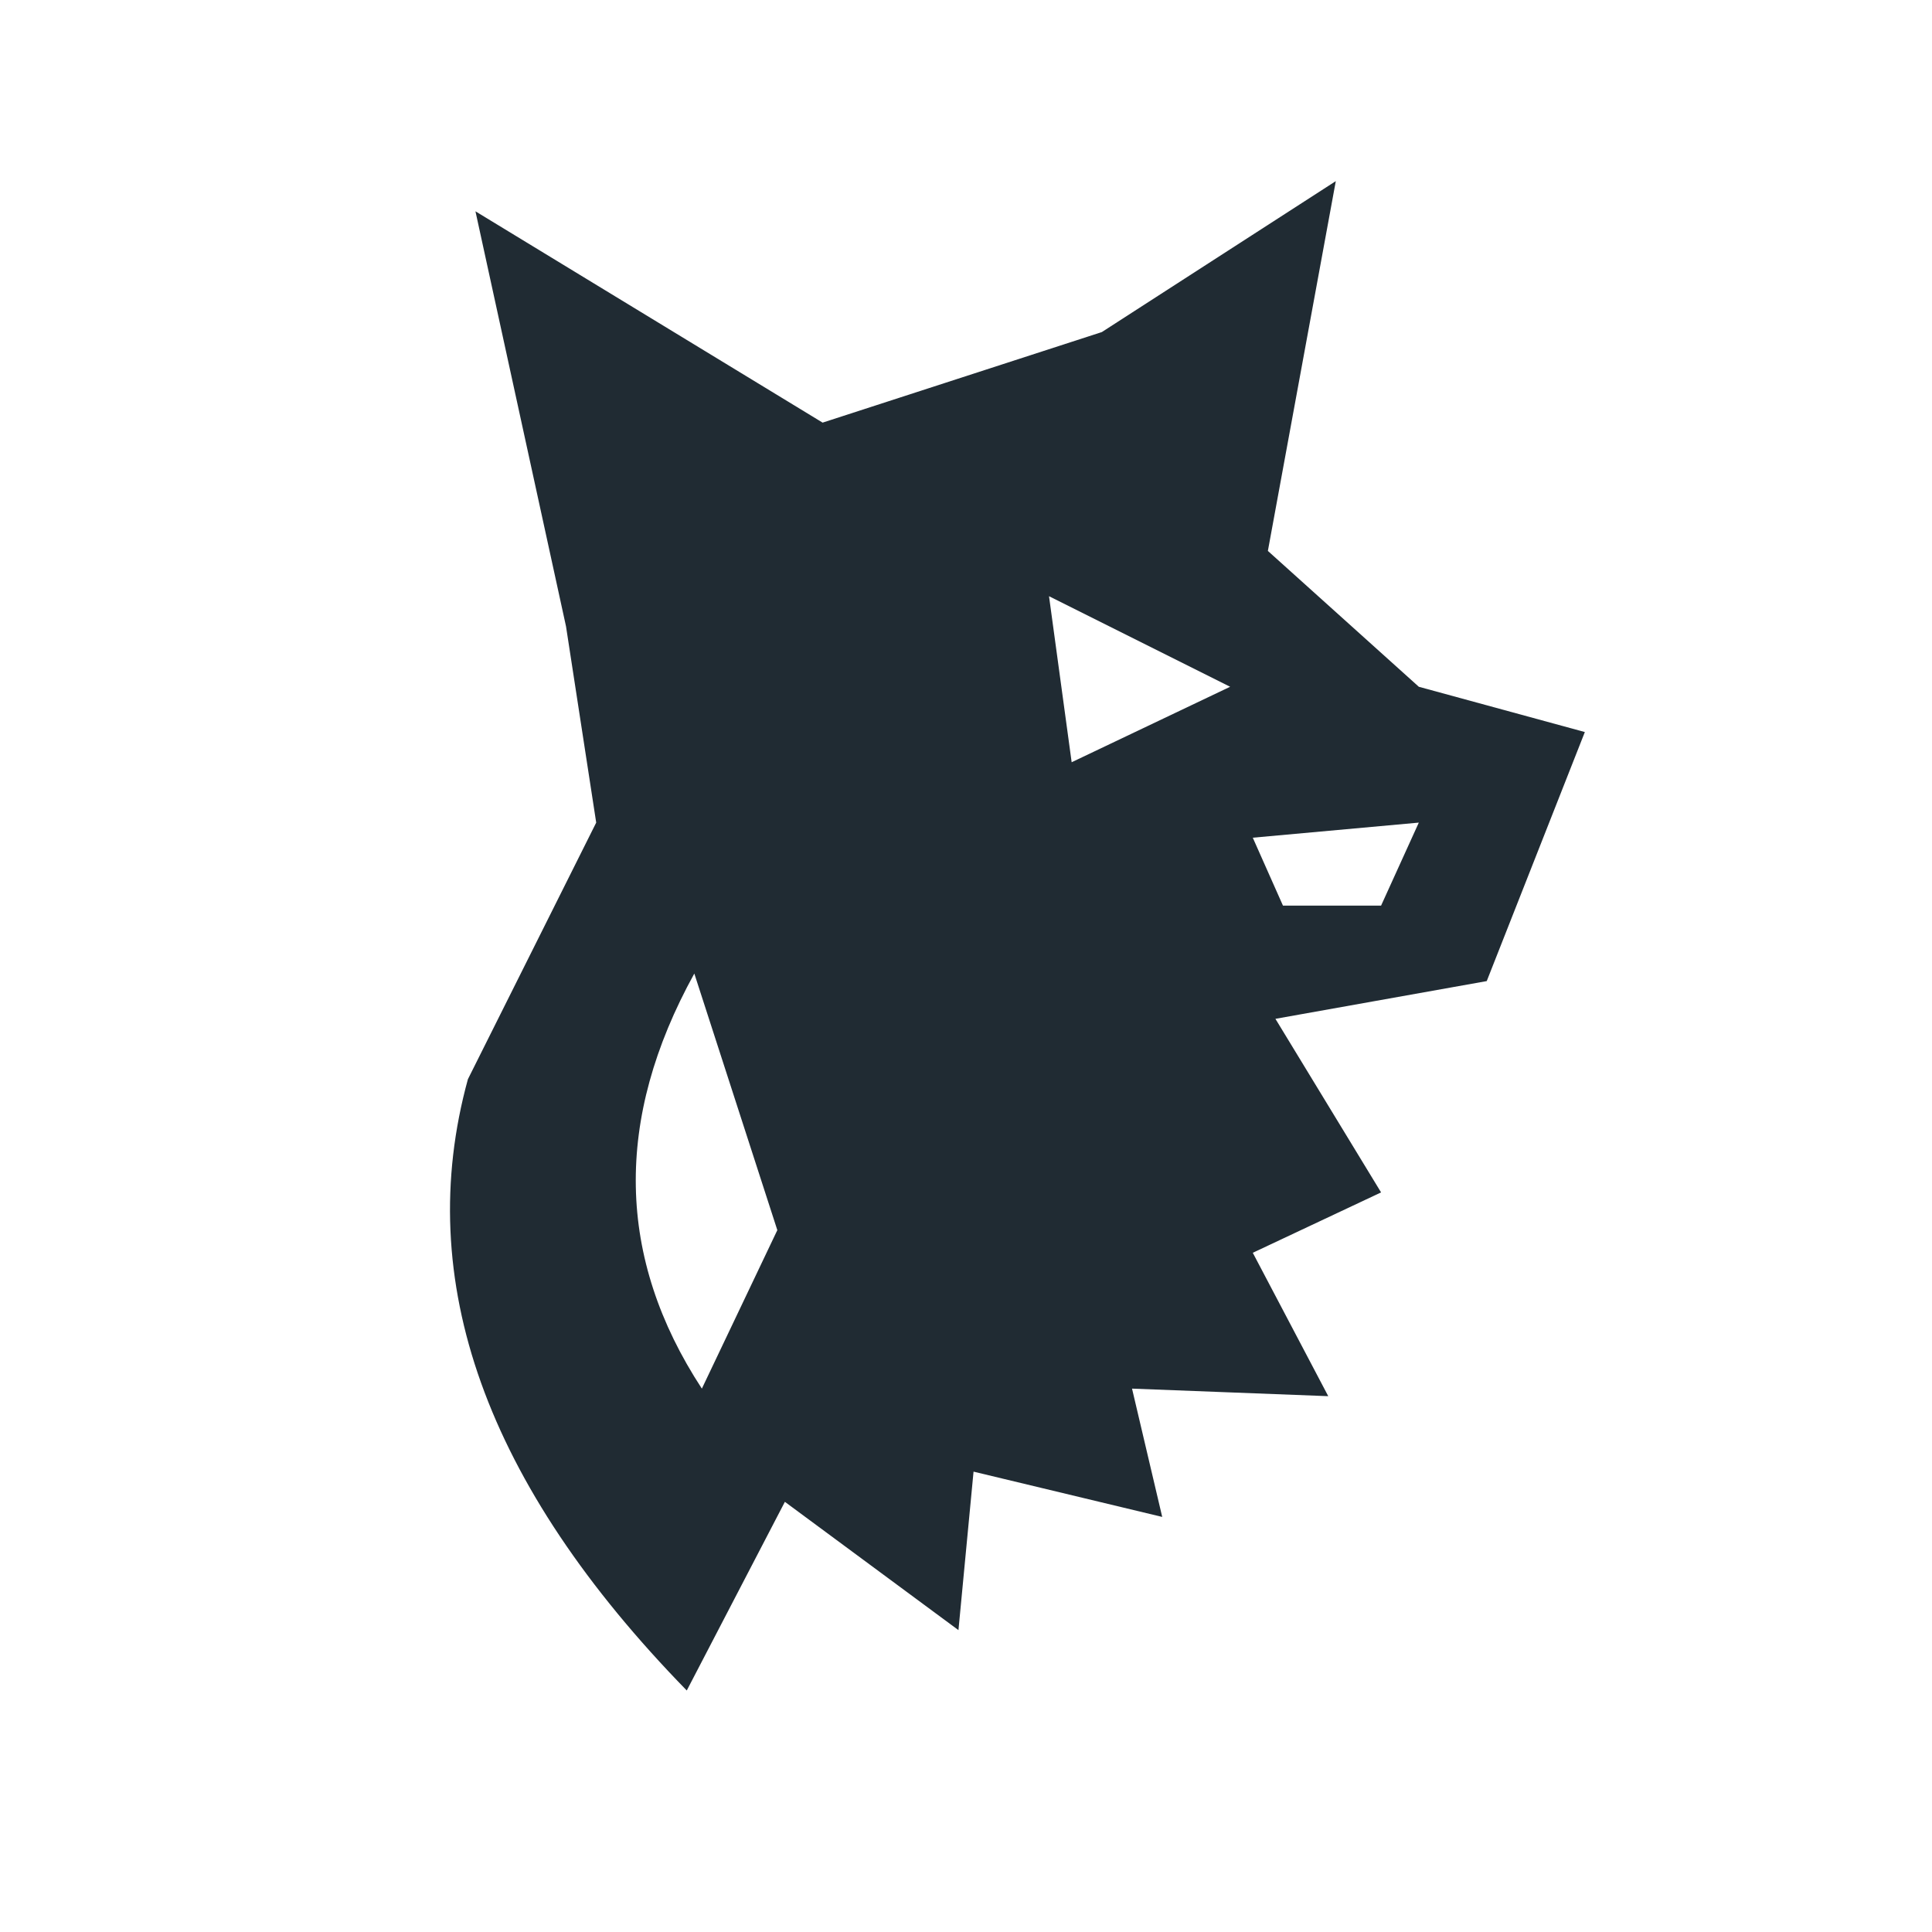
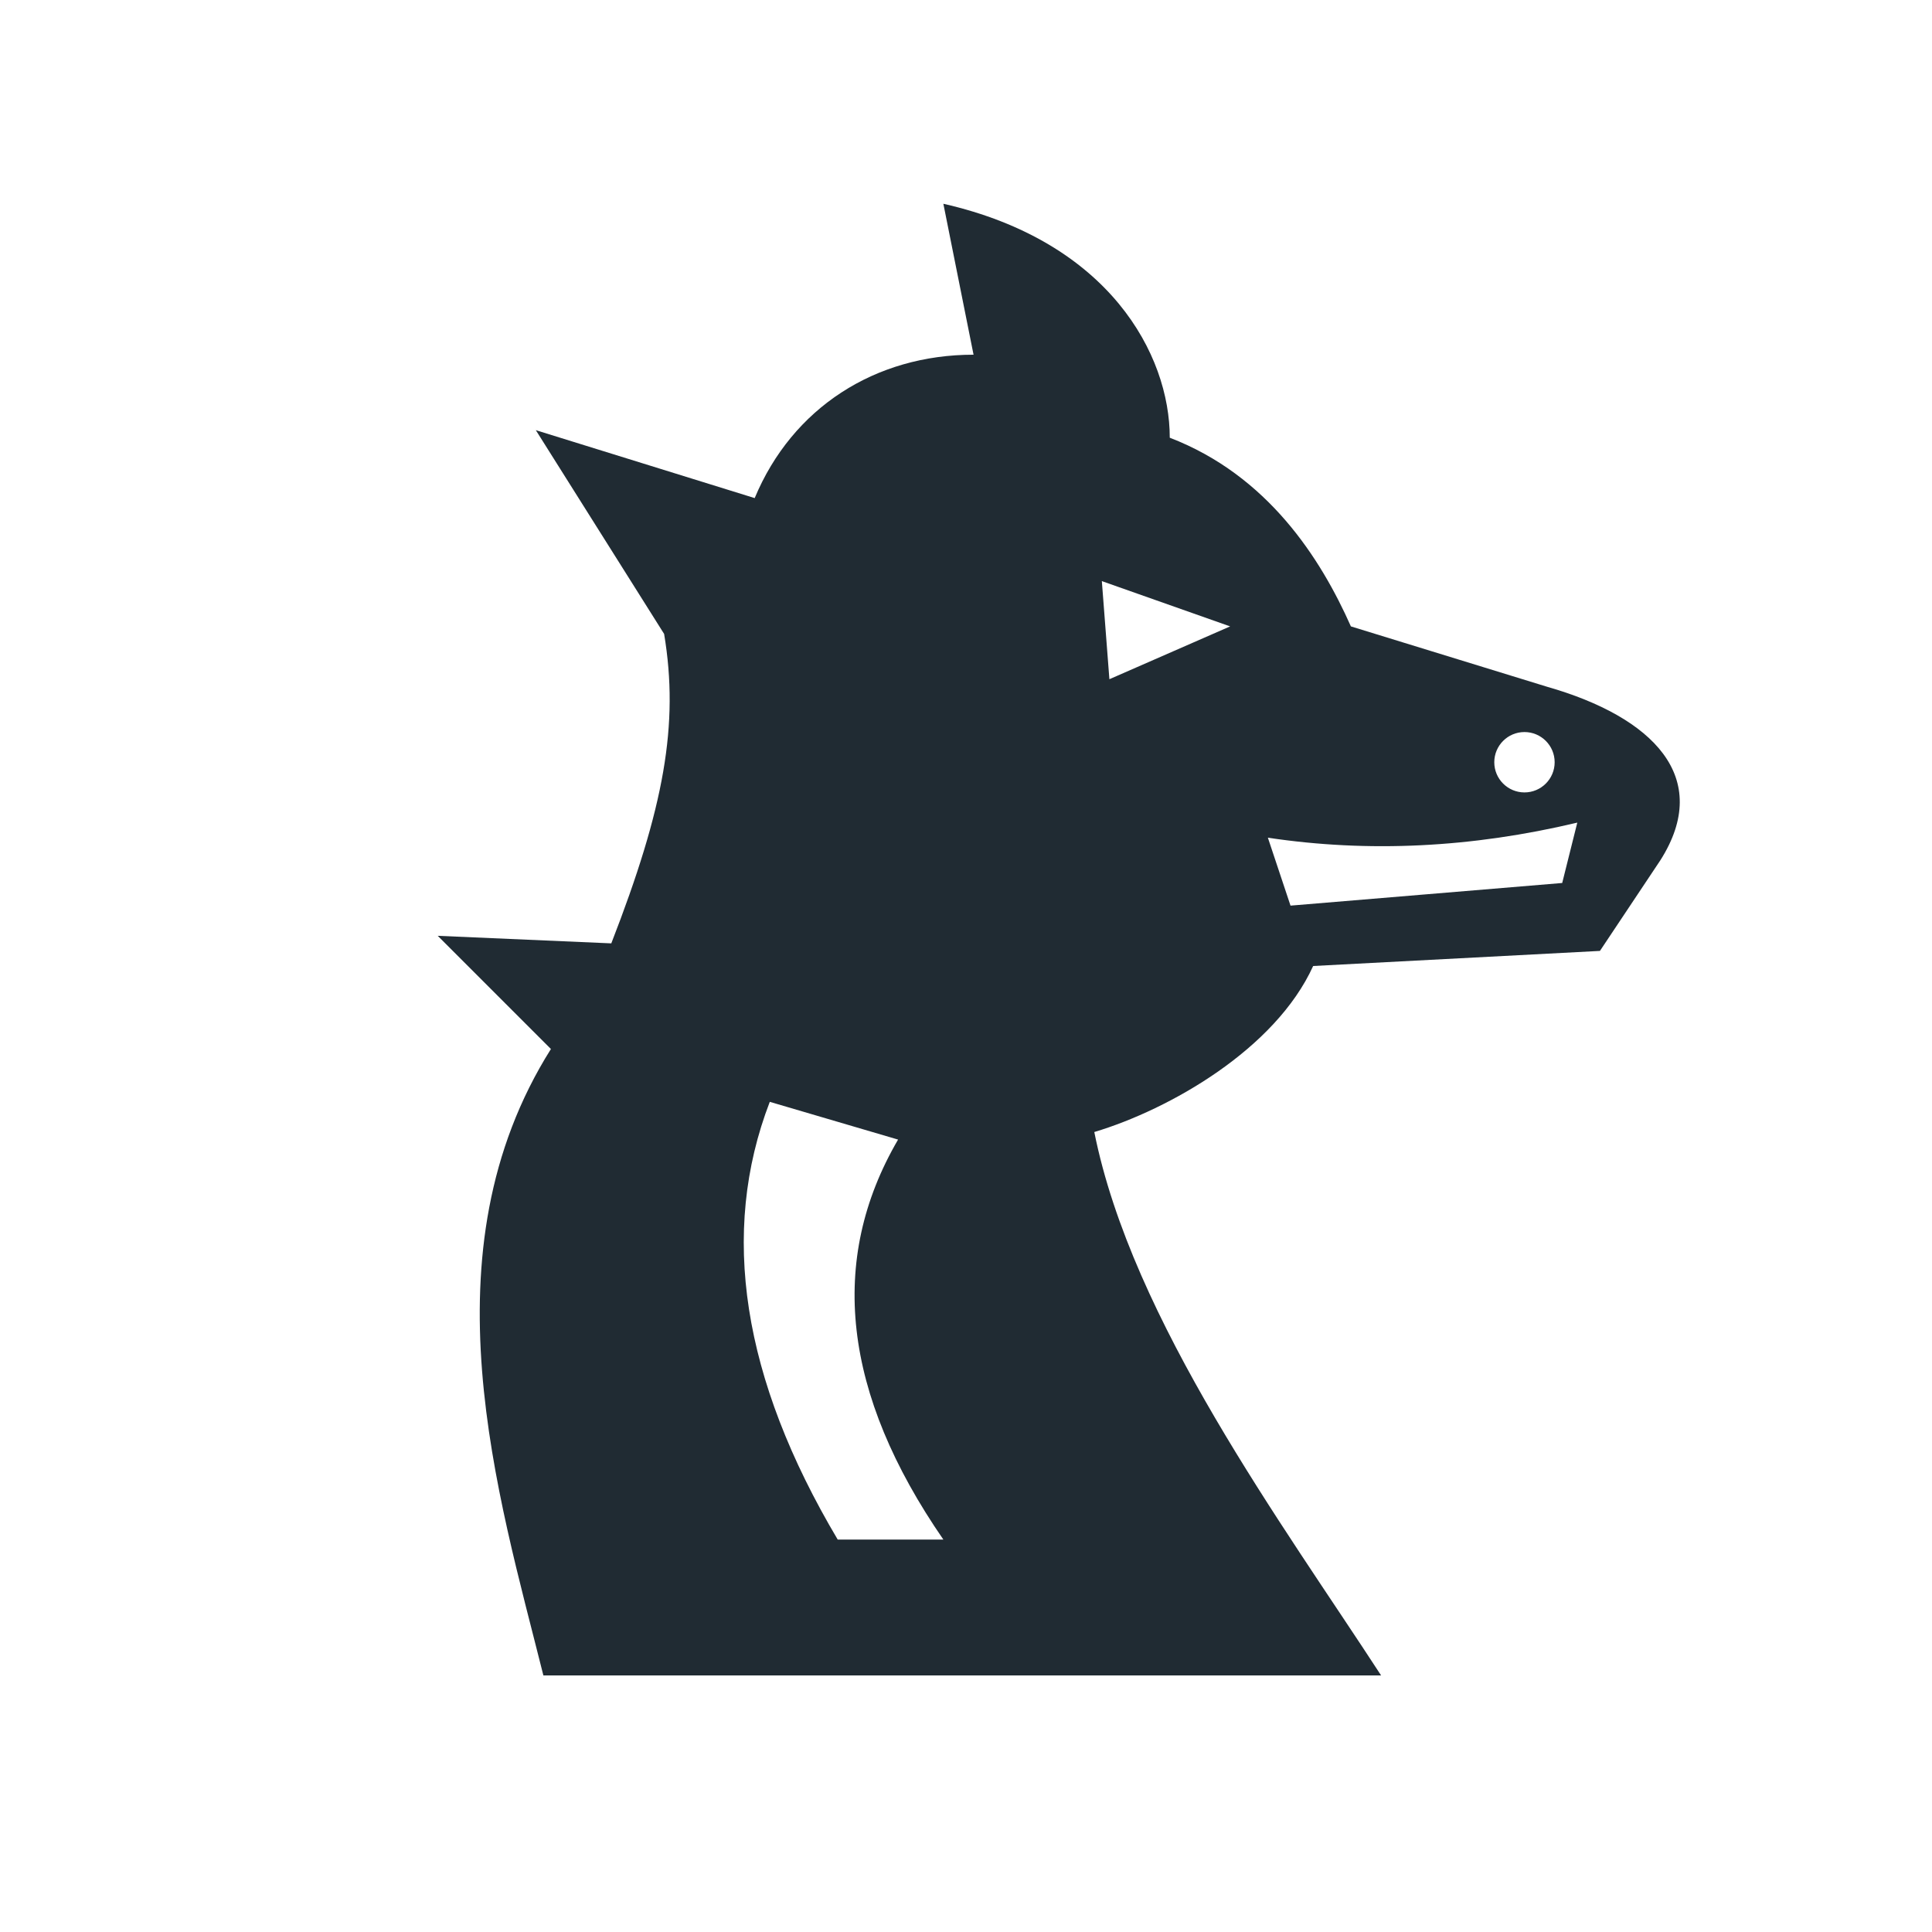
<svg xmlns="http://www.w3.org/2000/svg" viewBox="0 0 512 512">
-   <path fill="#202b33" fill-rule="evenodd" d="M126 56L218 112L292 88L354 48L336 146L376 182L420 194L394 260L338 270L366 316L332 332L352 370L300 368L308 402L258 390L254 432L208 398L182 448Q102 366 124 286L158 218L150 166ZM278 158L326 182L284 202ZM332 222L376 218L366 240L340 240ZM184 258Q152 316 186 368L206 326Z" />
+   <path fill="#202b33" fill-rule="evenodd" d="M144 444C132 396 112 332 146 278L116 248L162 250C176 214 180 192 176 168L142 114L200 132C210 108 232 94 258 94L250 54C294 64 310 94 310 116C336 126 350 148 358 166L410 182C438 190 454 206 440 228L424 252L348 256C338 278 310 294 290 300C300 350 340 404 366 444ZM292 154L326 166L294 180ZM396 202A8 8 0 1 0 412 202A8 8 0 1 0 396 202ZM336 222Q376 228 418 218L414 234L342 240ZM204 292Q184 344 222 408H250Q210 350 238 302Z" />
</svg>
